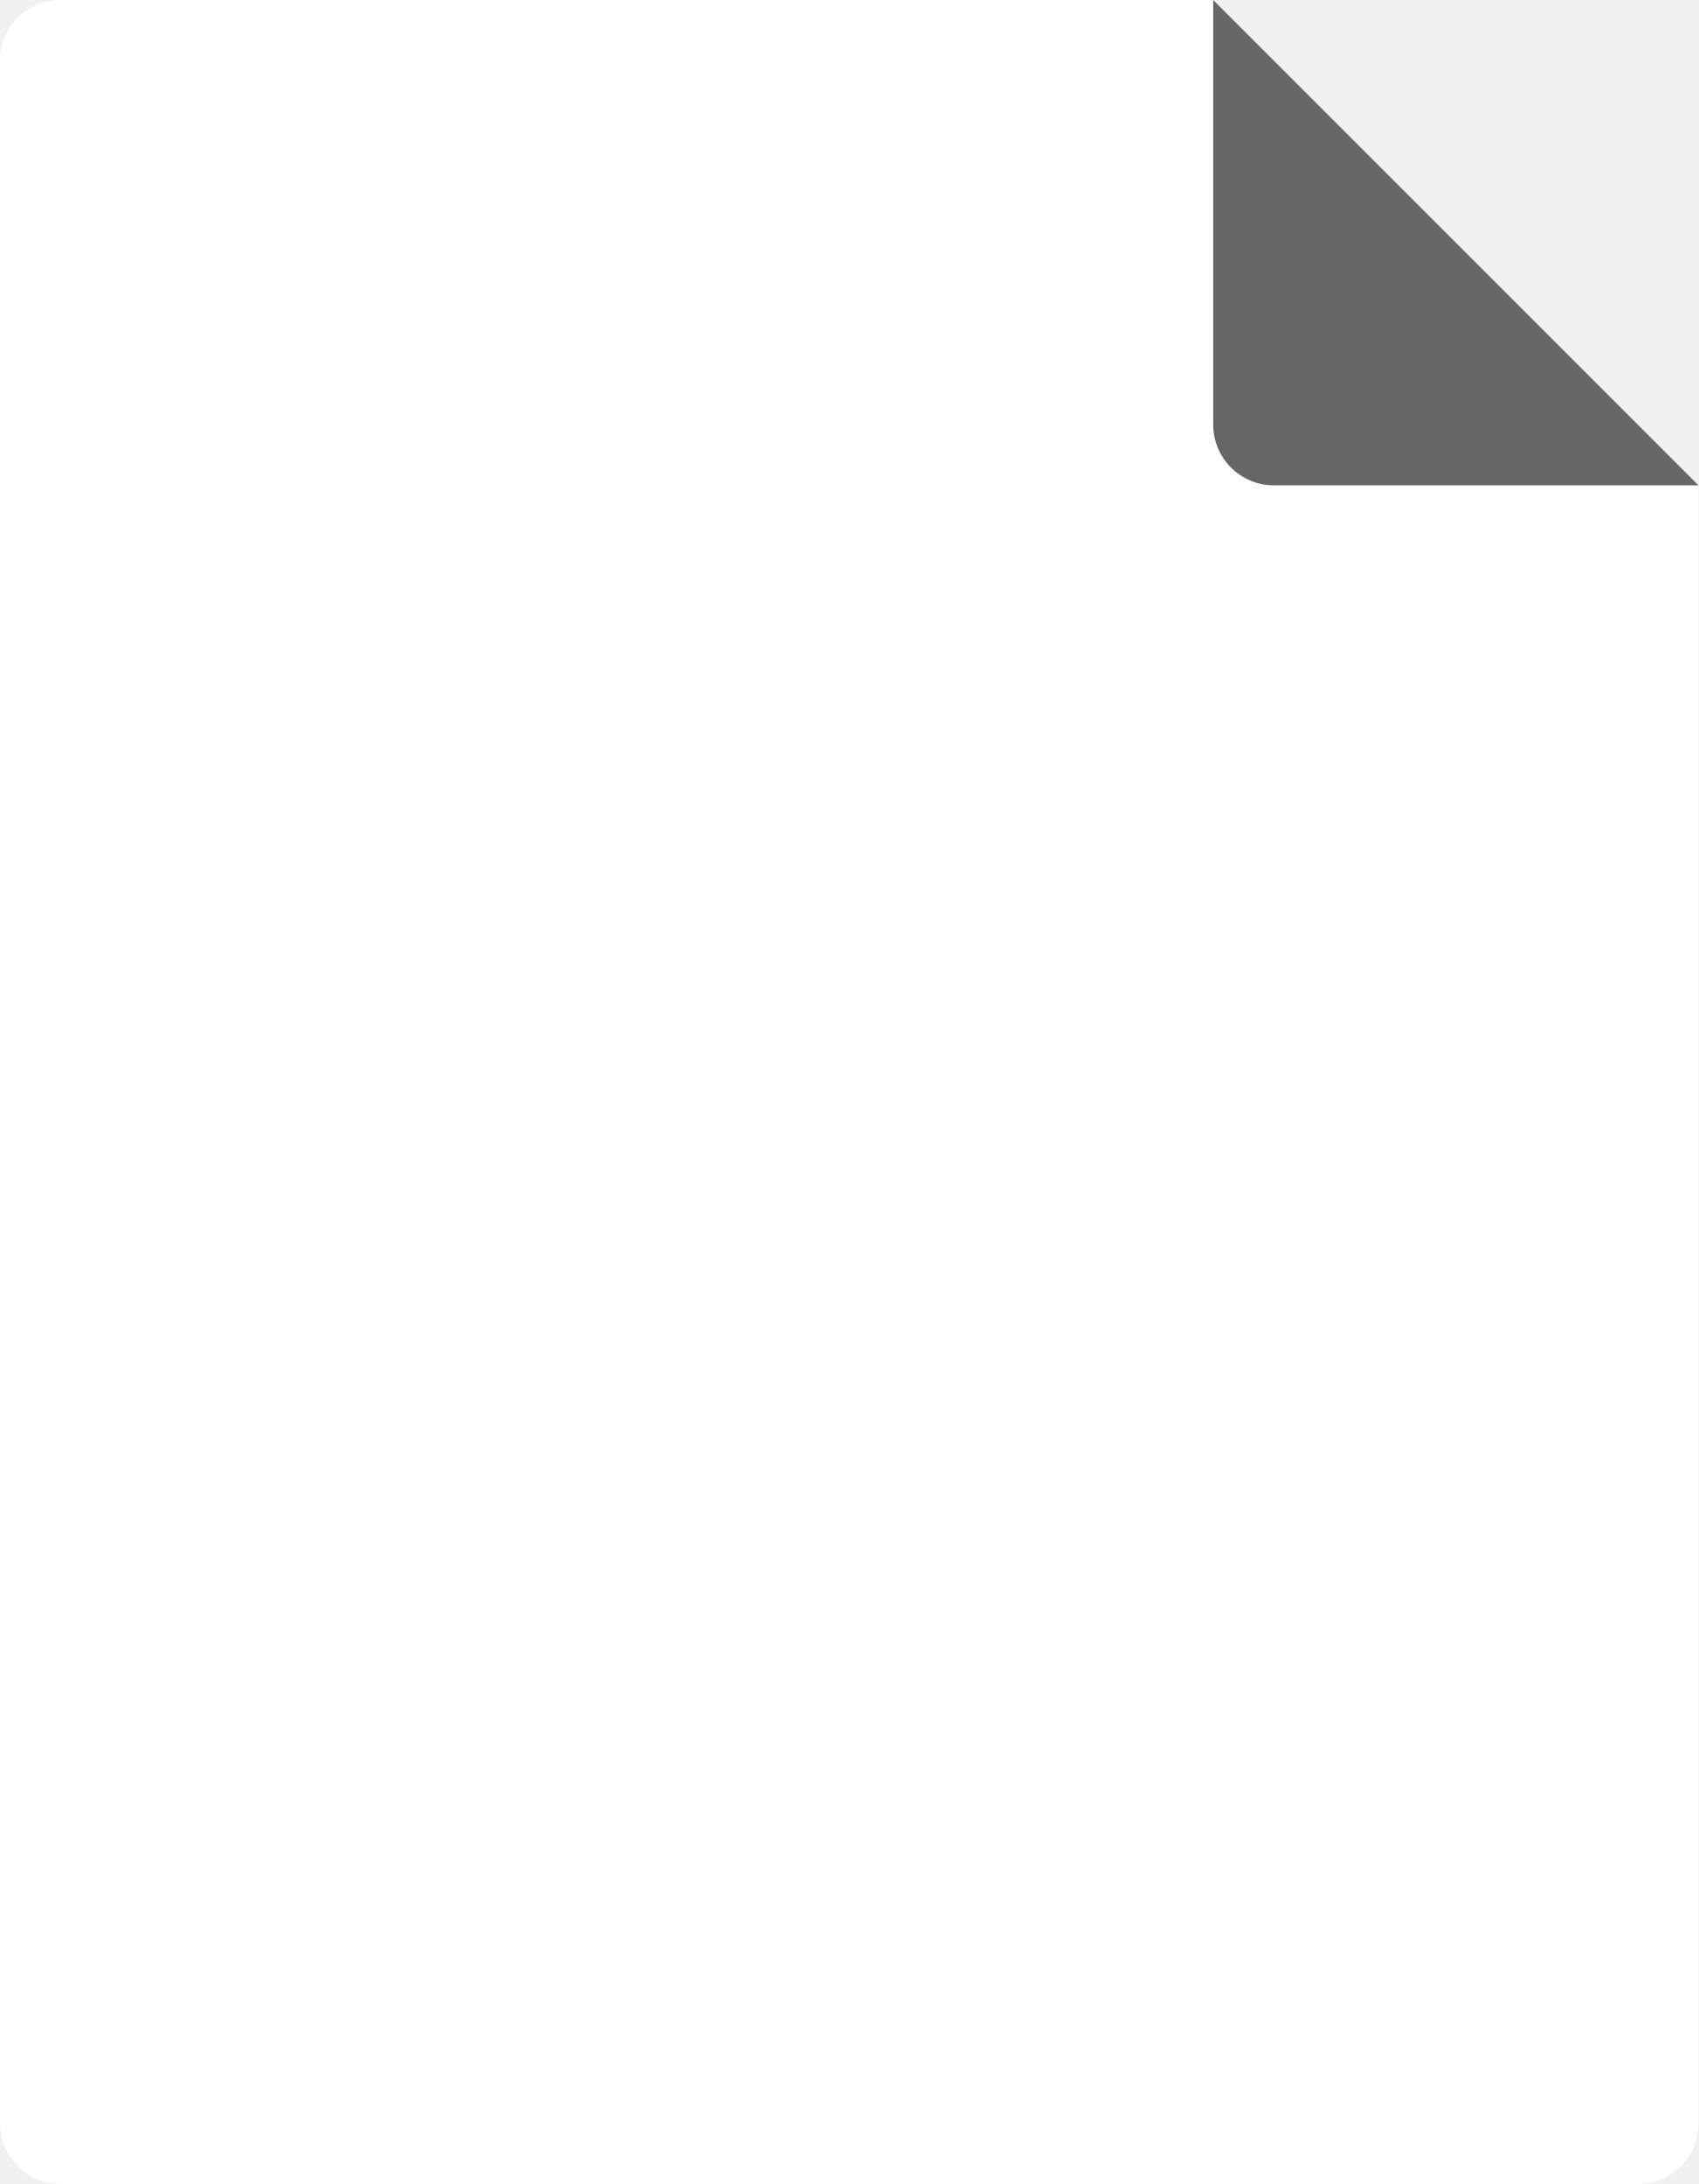
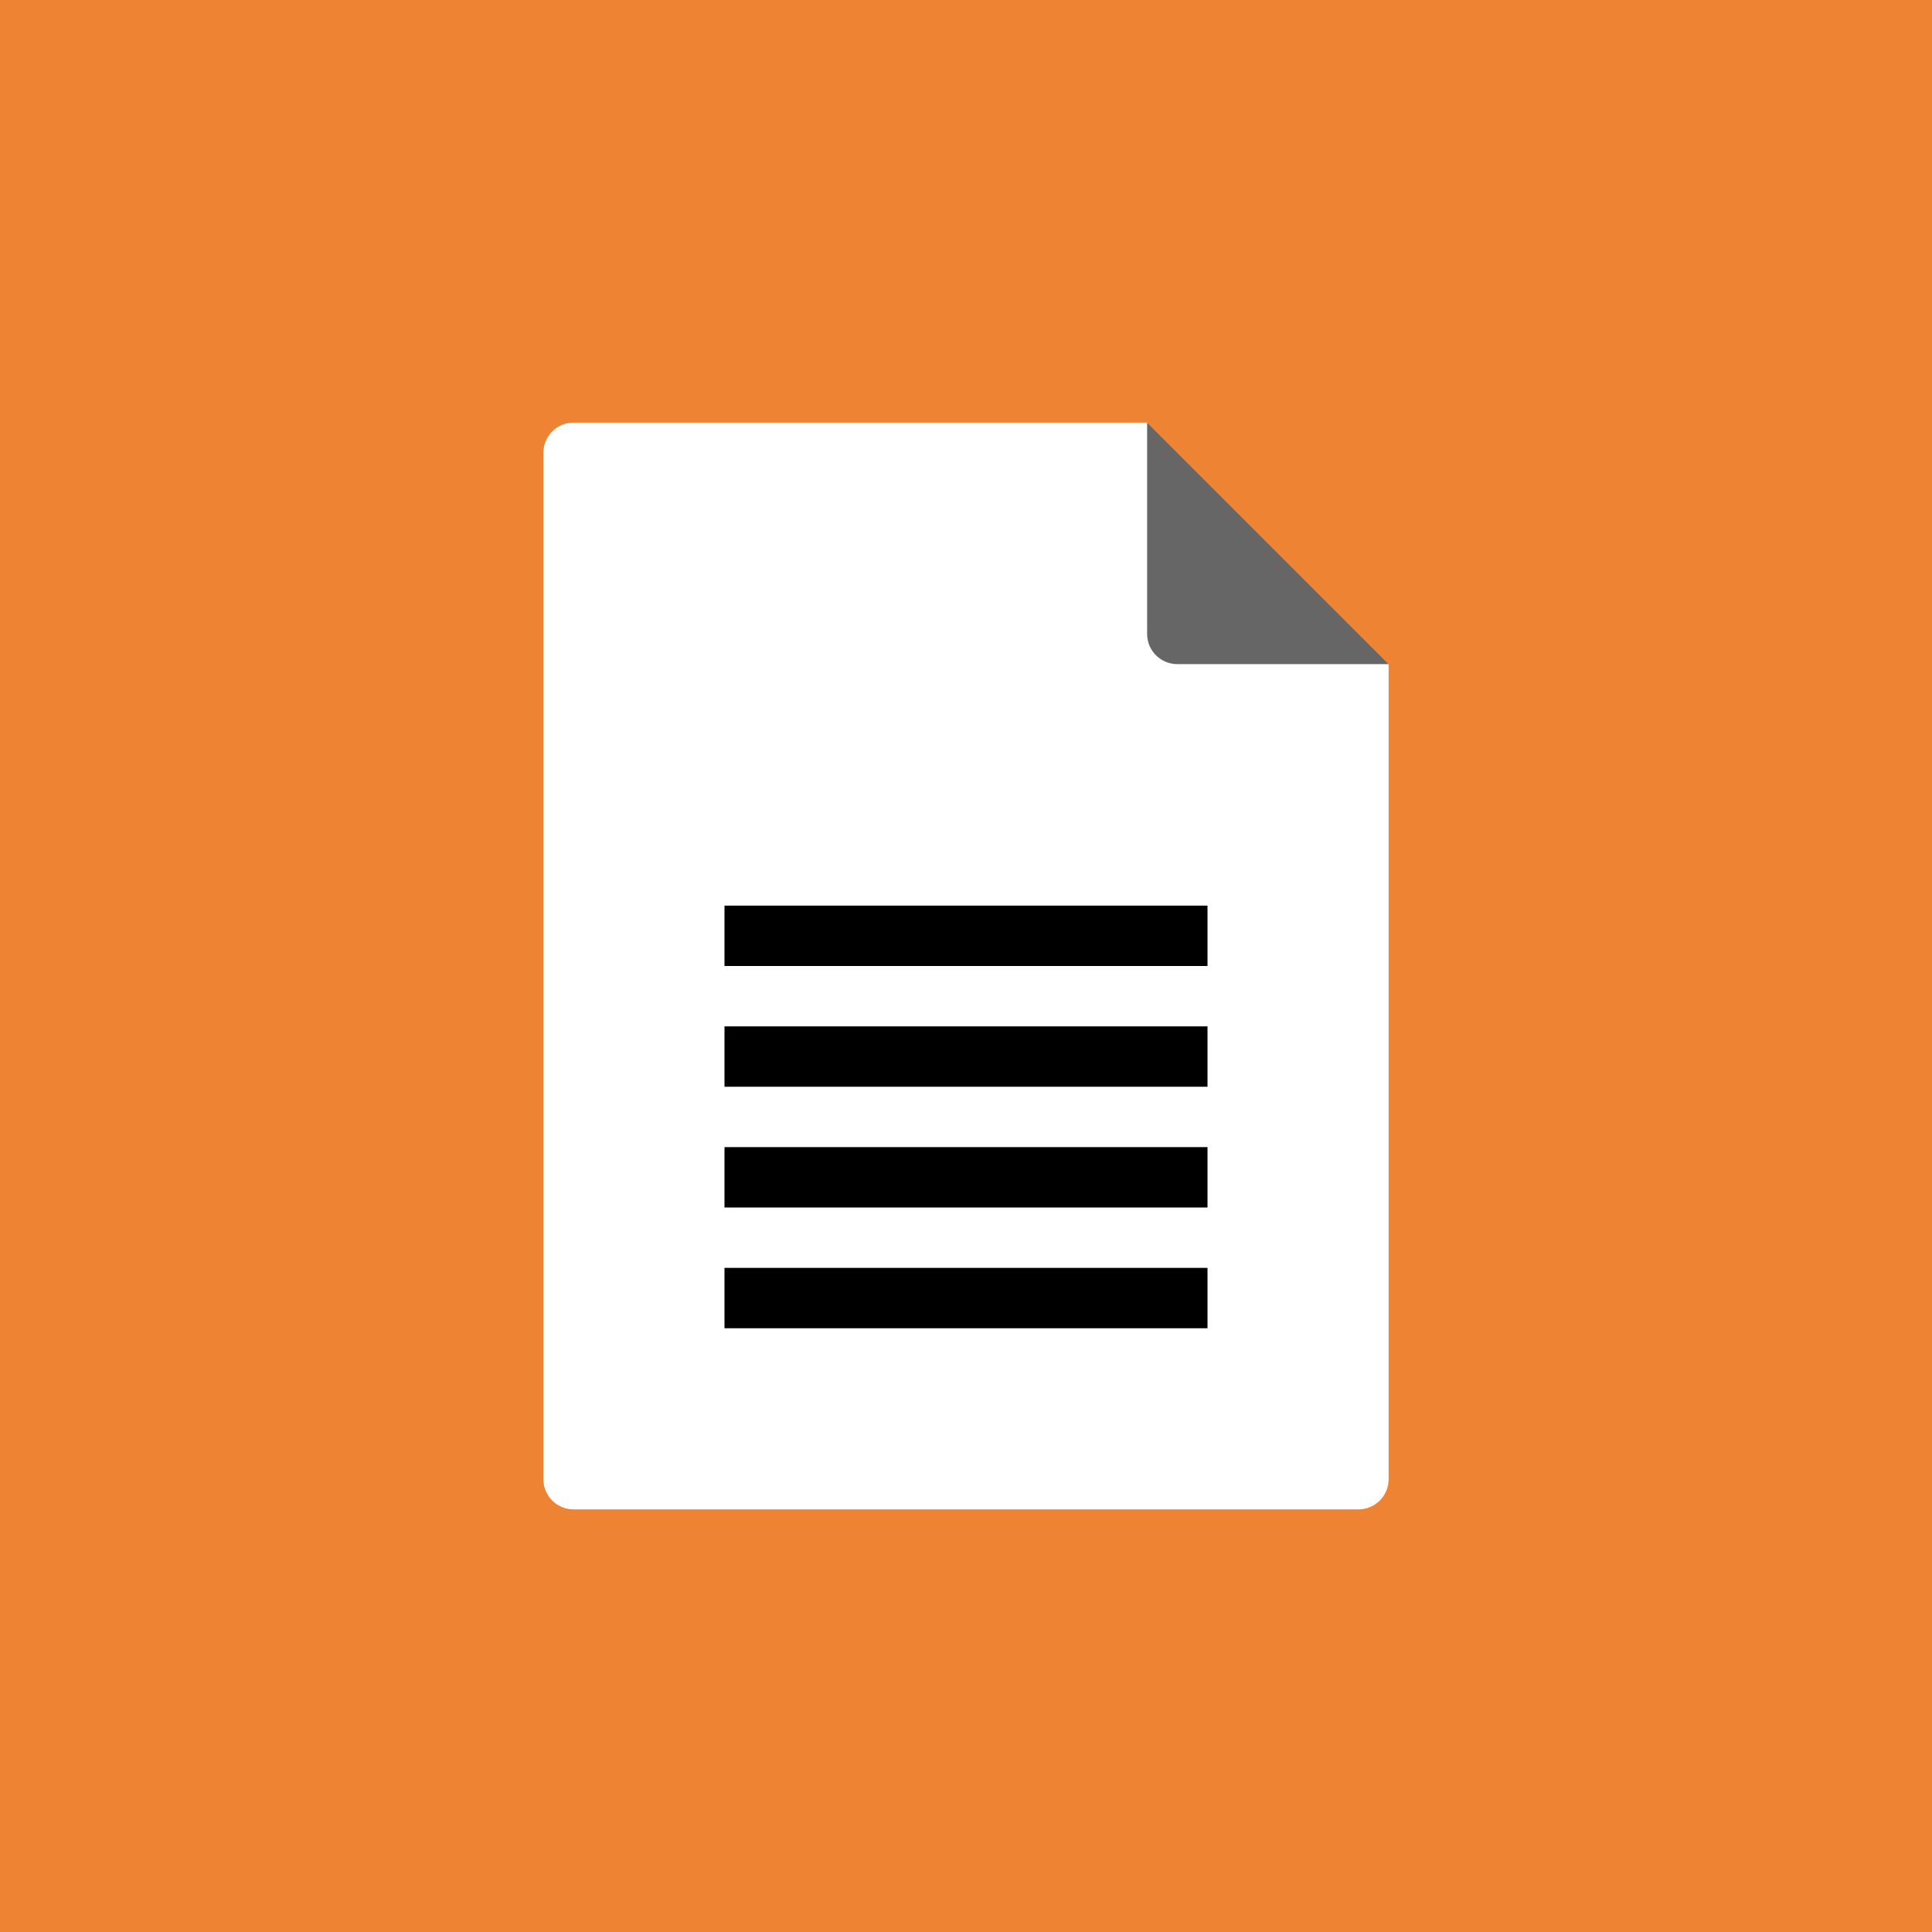
- <svg xmlns="http://www.w3.org/2000/svg" viewBox="0 0 28 36" version="1.1" id="svg8">
-   <defs id="defs12" />
-   <path d="m 0,1 v 34 a 1,1 0 0 0 1,1 h 26 a 1,1 0 0 0 1,-1 V 8 L 20,0 H 1 A 1,1 0 0 0 0,1 Z" id="path2" style="fill:#ffffff" />
-   <path d="M 20,7 V 0 l 8,8 H 21 A 1,1 0 0 1 20,7 Z" id="path4" style="opacity:0.6;fill:#000000" />
+ <svg xmlns="http://www.w3.org/2000/svg" viewBox="0 0 64 64" version="1.1" id="svg10">
+   <defs id="defs14" />
+   <path fill="#EE8433" d="M0 0h64v64H0z" id="path2" />
+   <path fill="#FFF" d="M18 15v34a1 1 0 0 0 1 1h26a1 1 0 0 0 1-1V22l-8-8H19a1 1 0 0 0-1 1z" id="path4" />
+   <path d="m 38,21 v -7 l 8,8 h -7 a 1,1 0 0 1 -1,-1 z" id="path6" style="opacity:0.6;fill:currentColor;" />
+   <path d="m 24,42 h 16 v 2 H 24 Z m 0,-4 h 16 v 2 H 24 Z m 0,-8 h 16 v 2 H 24 Z m 0,4 h 16 v 2 H 24 Z" id="path8" style="fill:currentColor;" />
</svg>
